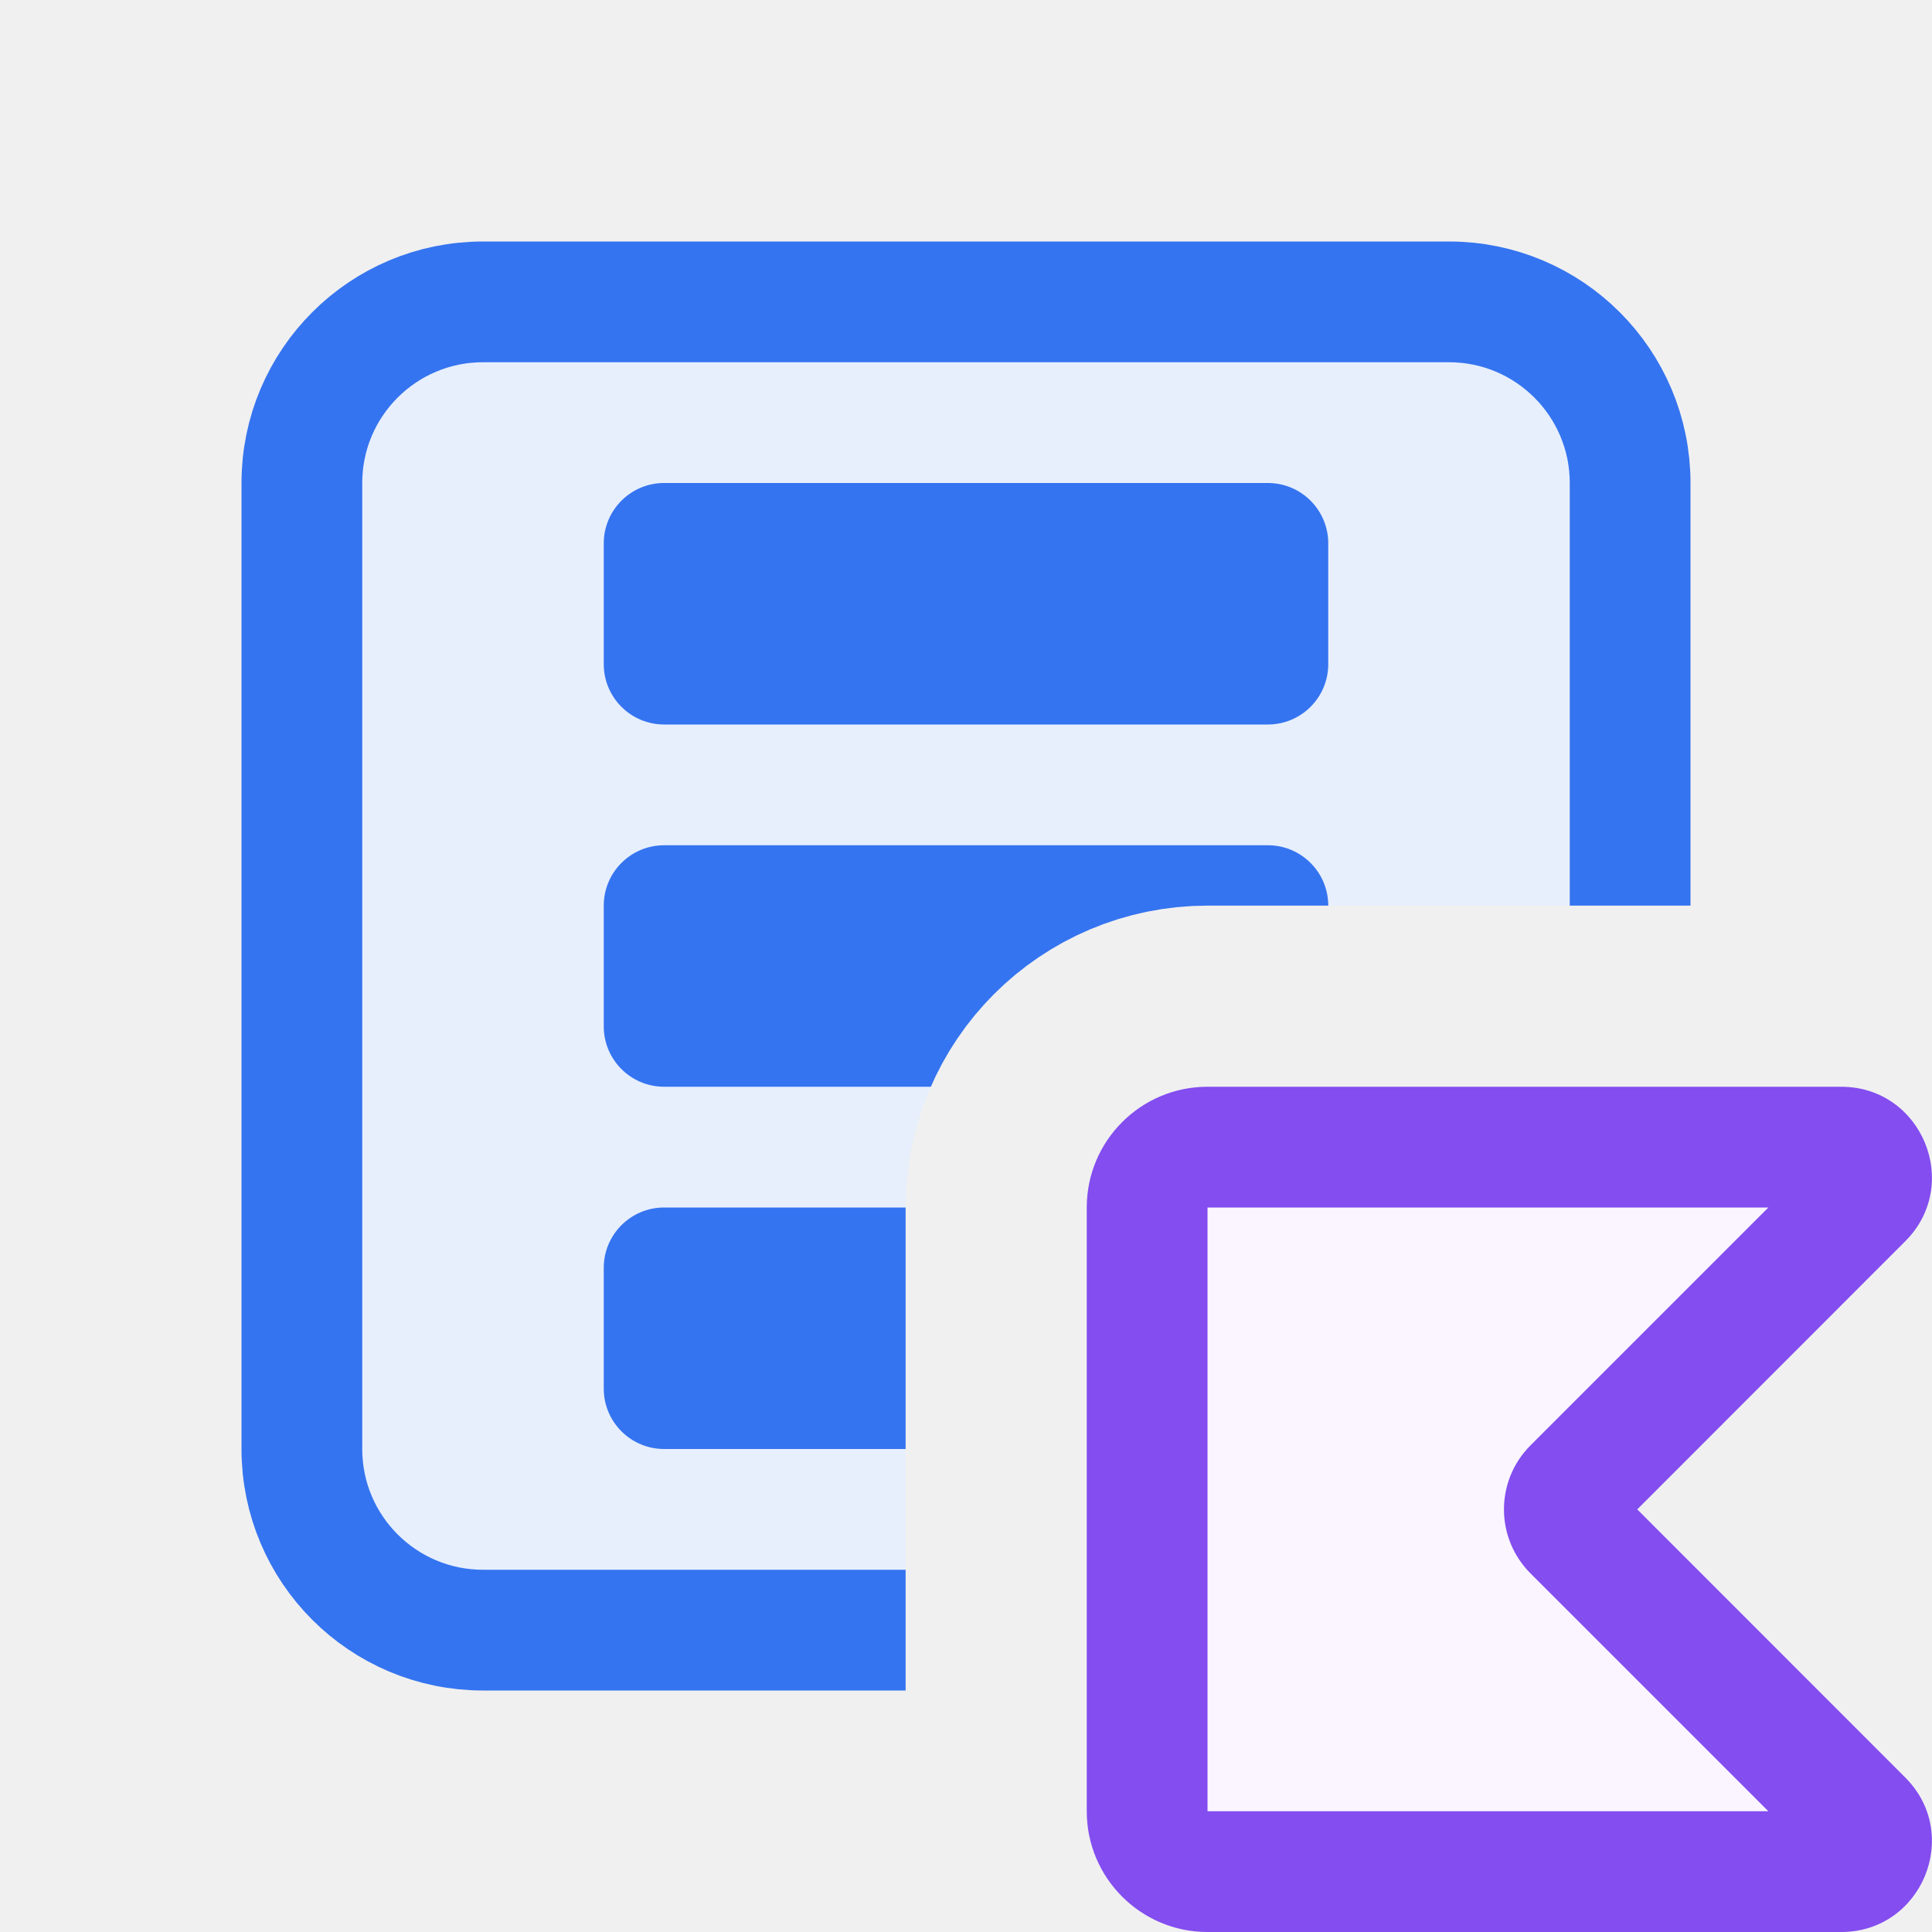
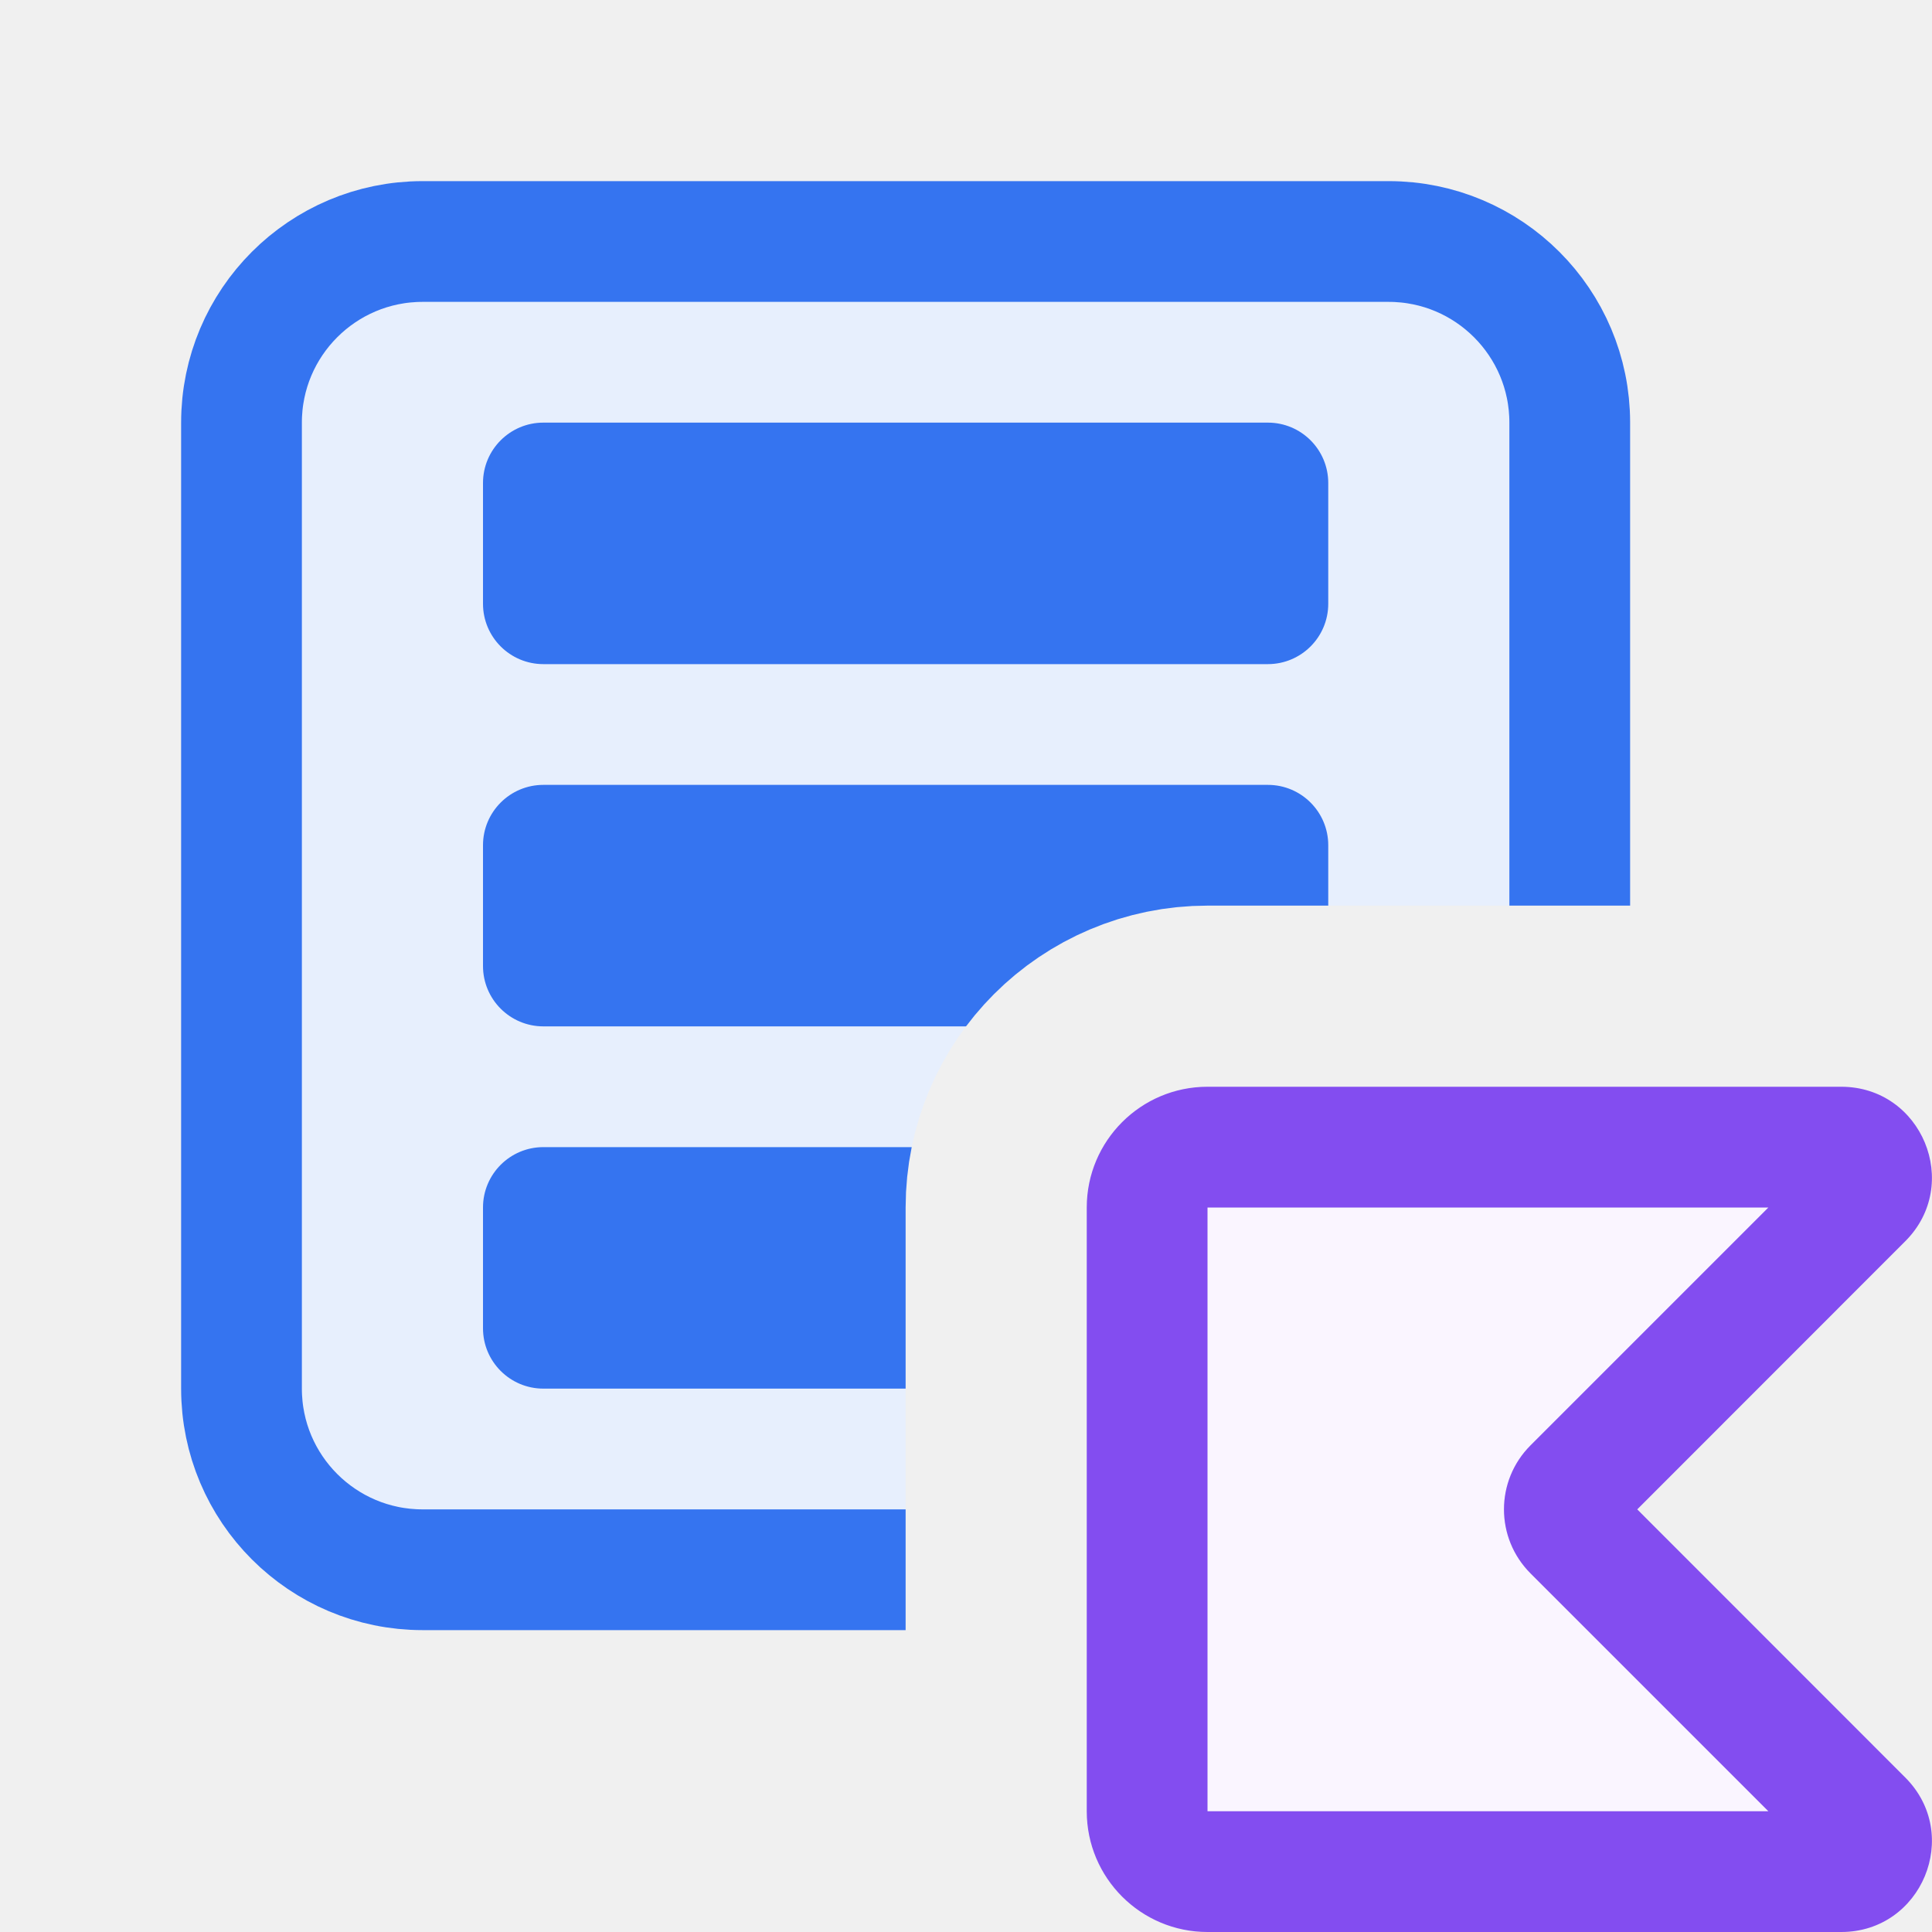
<svg xmlns="http://www.w3.org/2000/svg" width="16" height="16" viewBox="0 0 16 16" fill="none">
  <defs>
    <mask id="cutout-mask">
      <rect width="16" height="16" fill="white" />
      <g stroke="black" stroke-width="3" stroke-linejoin="round" stroke-linecap="round">
        <path d="M10 10H14.645L12.675 11.97C12.382 12.263 12.382 12.737 12.675 13.03L14.645 15H10V10Z" fill="black" stroke="black" />
        <path d="M9 10C9 9.448 9.448 9 10 9H15.248C15.916 9 16.251 9.808 15.778 10.28L13.559 12.5L15.778 14.72C16.251 15.192 15.916 16 15.248 16H10C9.448 16 9 15.552 9 15V10ZM14.645 10L10 10V15H14.645L12.675 13.03C12.382 12.737 12.382 12.263 12.675 11.97L14.645 10Z" fill="black" stroke="black" />
      </g>
    </mask>
  </defs>
  <g mask="url(#cutout-mask)">
-     <rect x="2.5" y="2.5" width="11" height="11" rx="1.5" fill="#E7EFFD" stroke="#3574F0" />
-     <rect x="5" y="4" width="6" height="2" rx="0.5" fill="#3574F0" />
-     <rect x="5" y="7" width="6" height="2" rx="0.5" fill="#3574F0" />
-     <rect x="5" y="10" width="6" height="2" rx="0.5" fill="#3574F0" />
+     <rect x="2" y="2" width="11" height="11" rx="1.5" fill="#E7EFFD" stroke="#3574F0" />
+     <rect x="4" y="3.5" width="7" height="2" rx="0.5" fill="#3574F0" />
+     <rect x="4" y="6.5" width="7" height="2" rx="0.5" fill="#3574F0" />
+     <rect x="4" y="9.5" width="7" height="2" rx="0.5" fill="#3574F0" />
  </g>
  <g>
    <path d="M10 10H14.645L12.675 11.97C12.382 12.263 12.382 12.737 12.675 13.03L14.645 15H10V10Z" fill="#FAF5FF" />
    <path fill-rule="evenodd" clip-rule="evenodd" d="M9 10C9 9.448 9.448 9 10 9H15.248C15.916 9 16.251 9.808 15.778 10.28L13.559 12.5L15.778 14.72C16.251 15.192 15.916 16 15.248 16H10C9.448 16 9 15.552 9 15V10ZM14.645 10L10 10V15H14.645L12.675 13.03C12.382 12.737 12.382 12.263 12.675 11.97L14.645 10Z" fill="#834DF0" />
  </g>
</svg>
